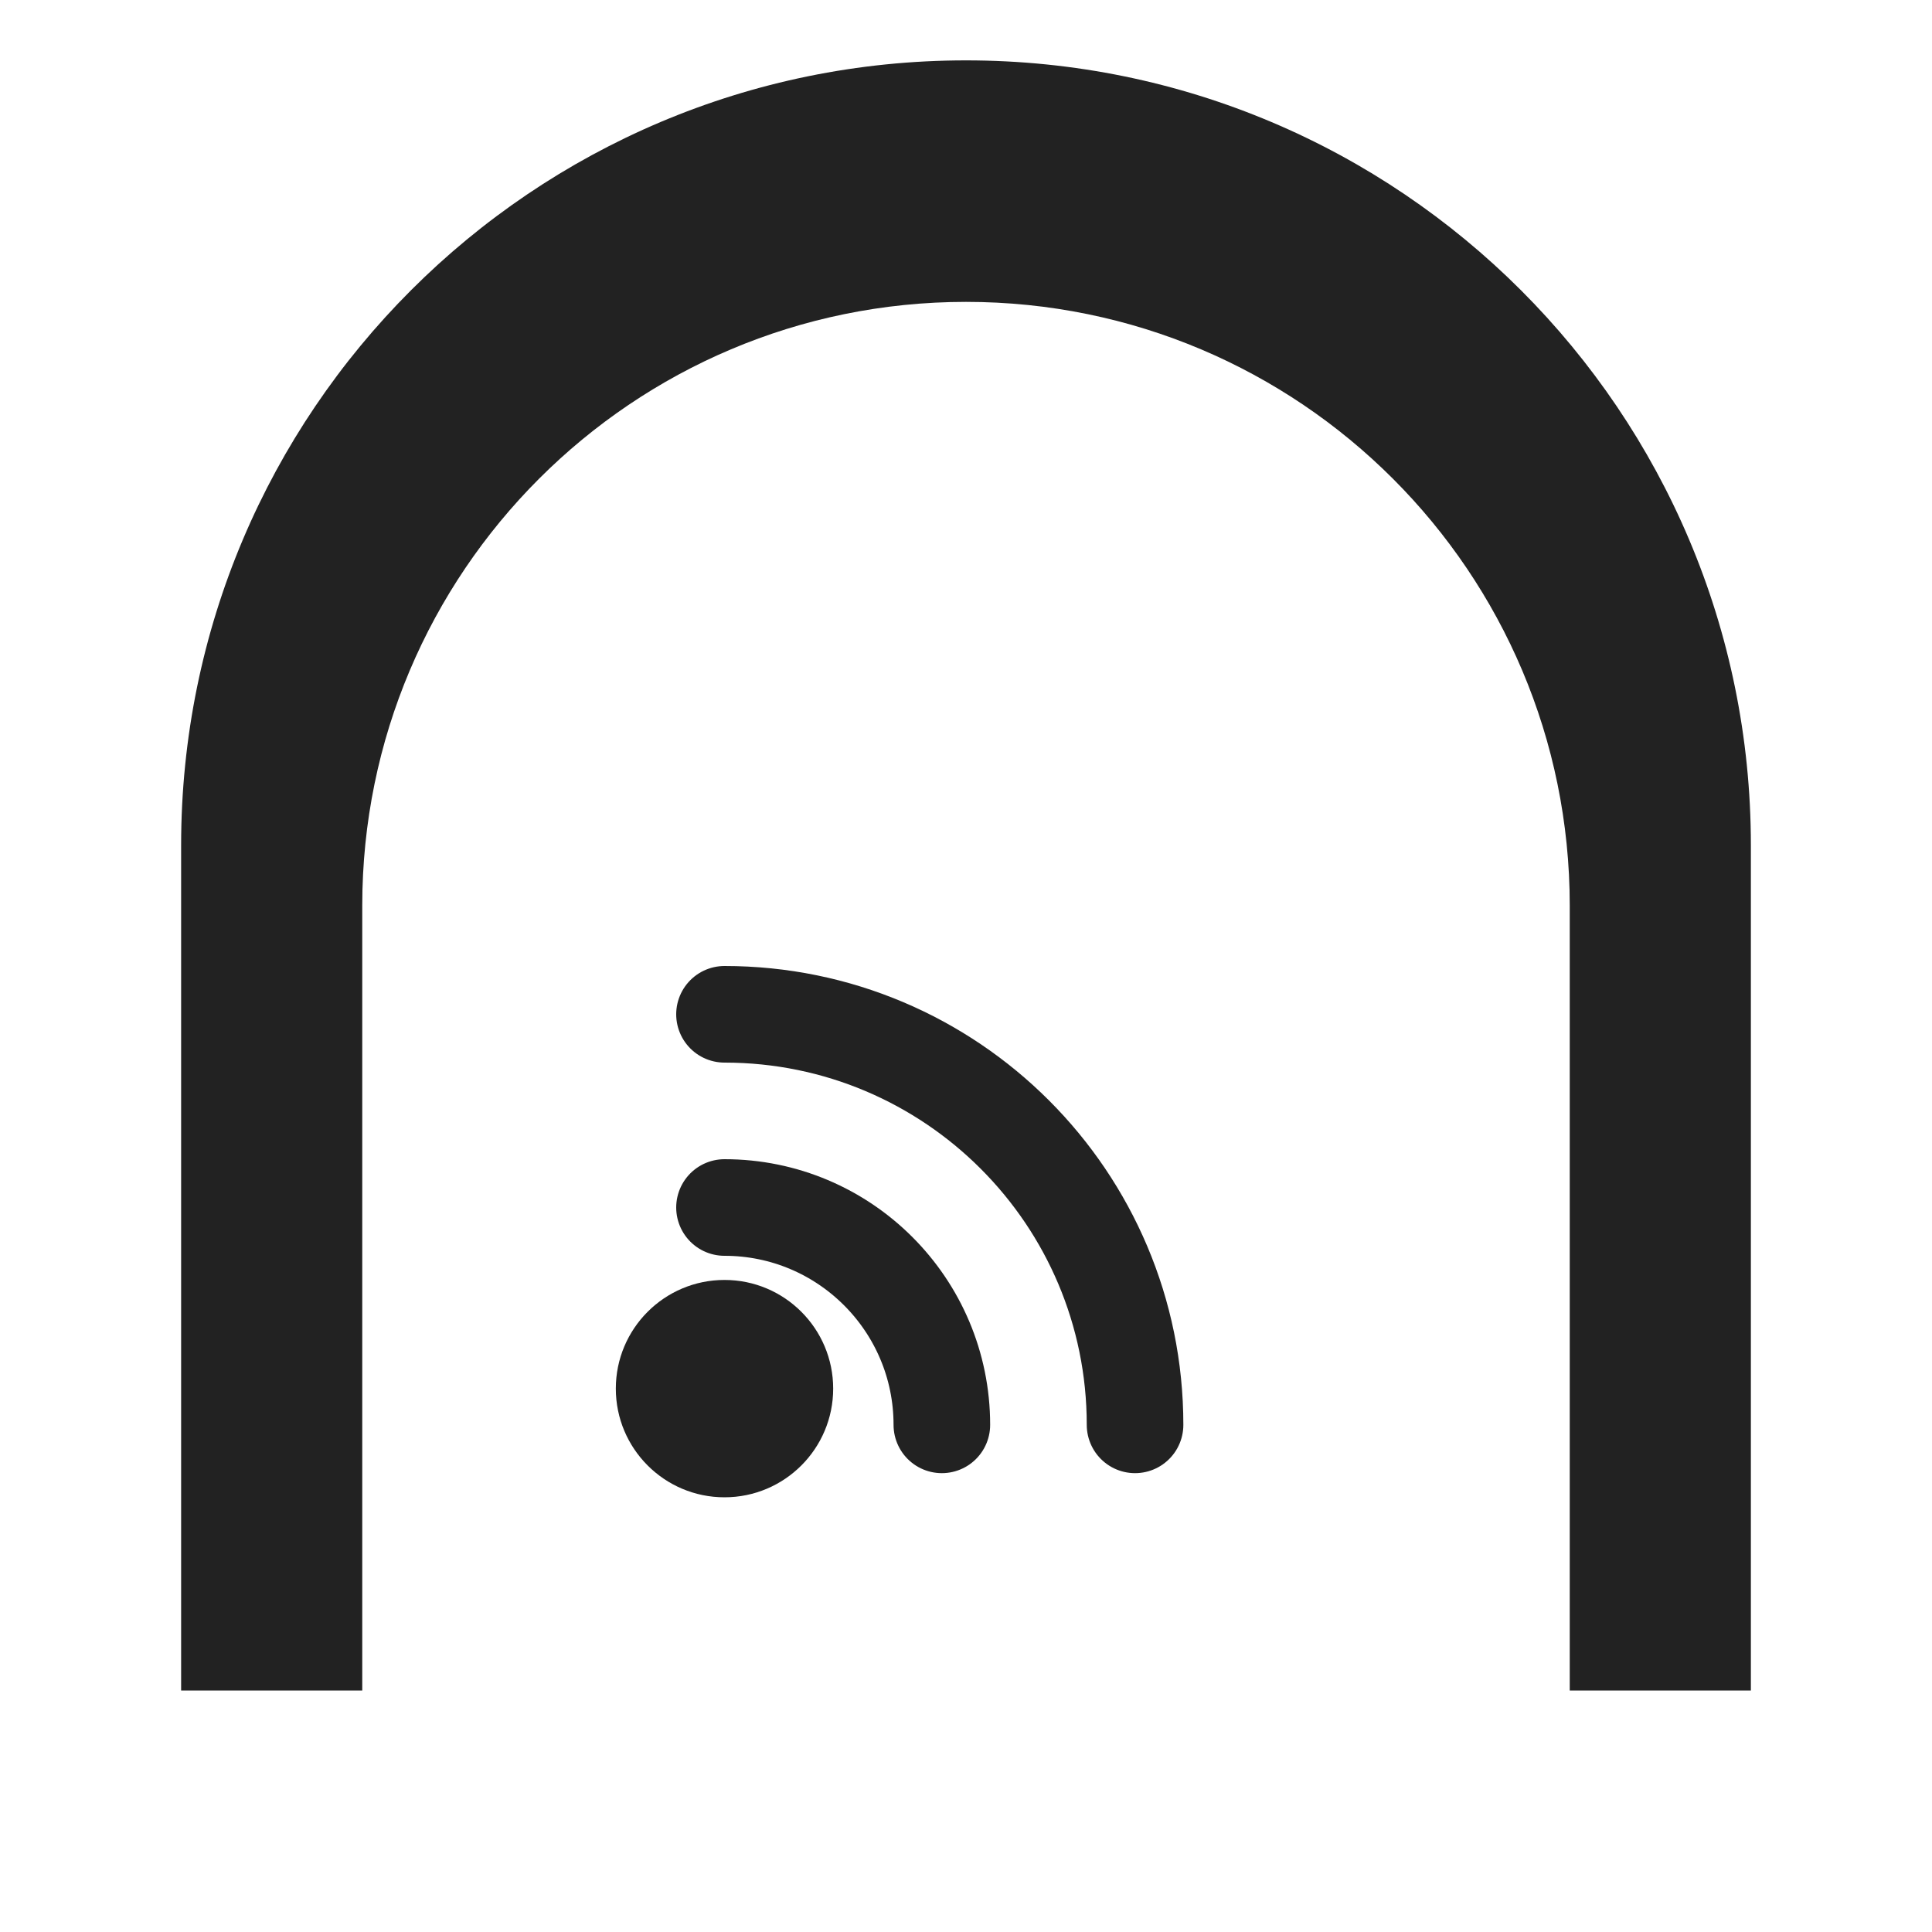
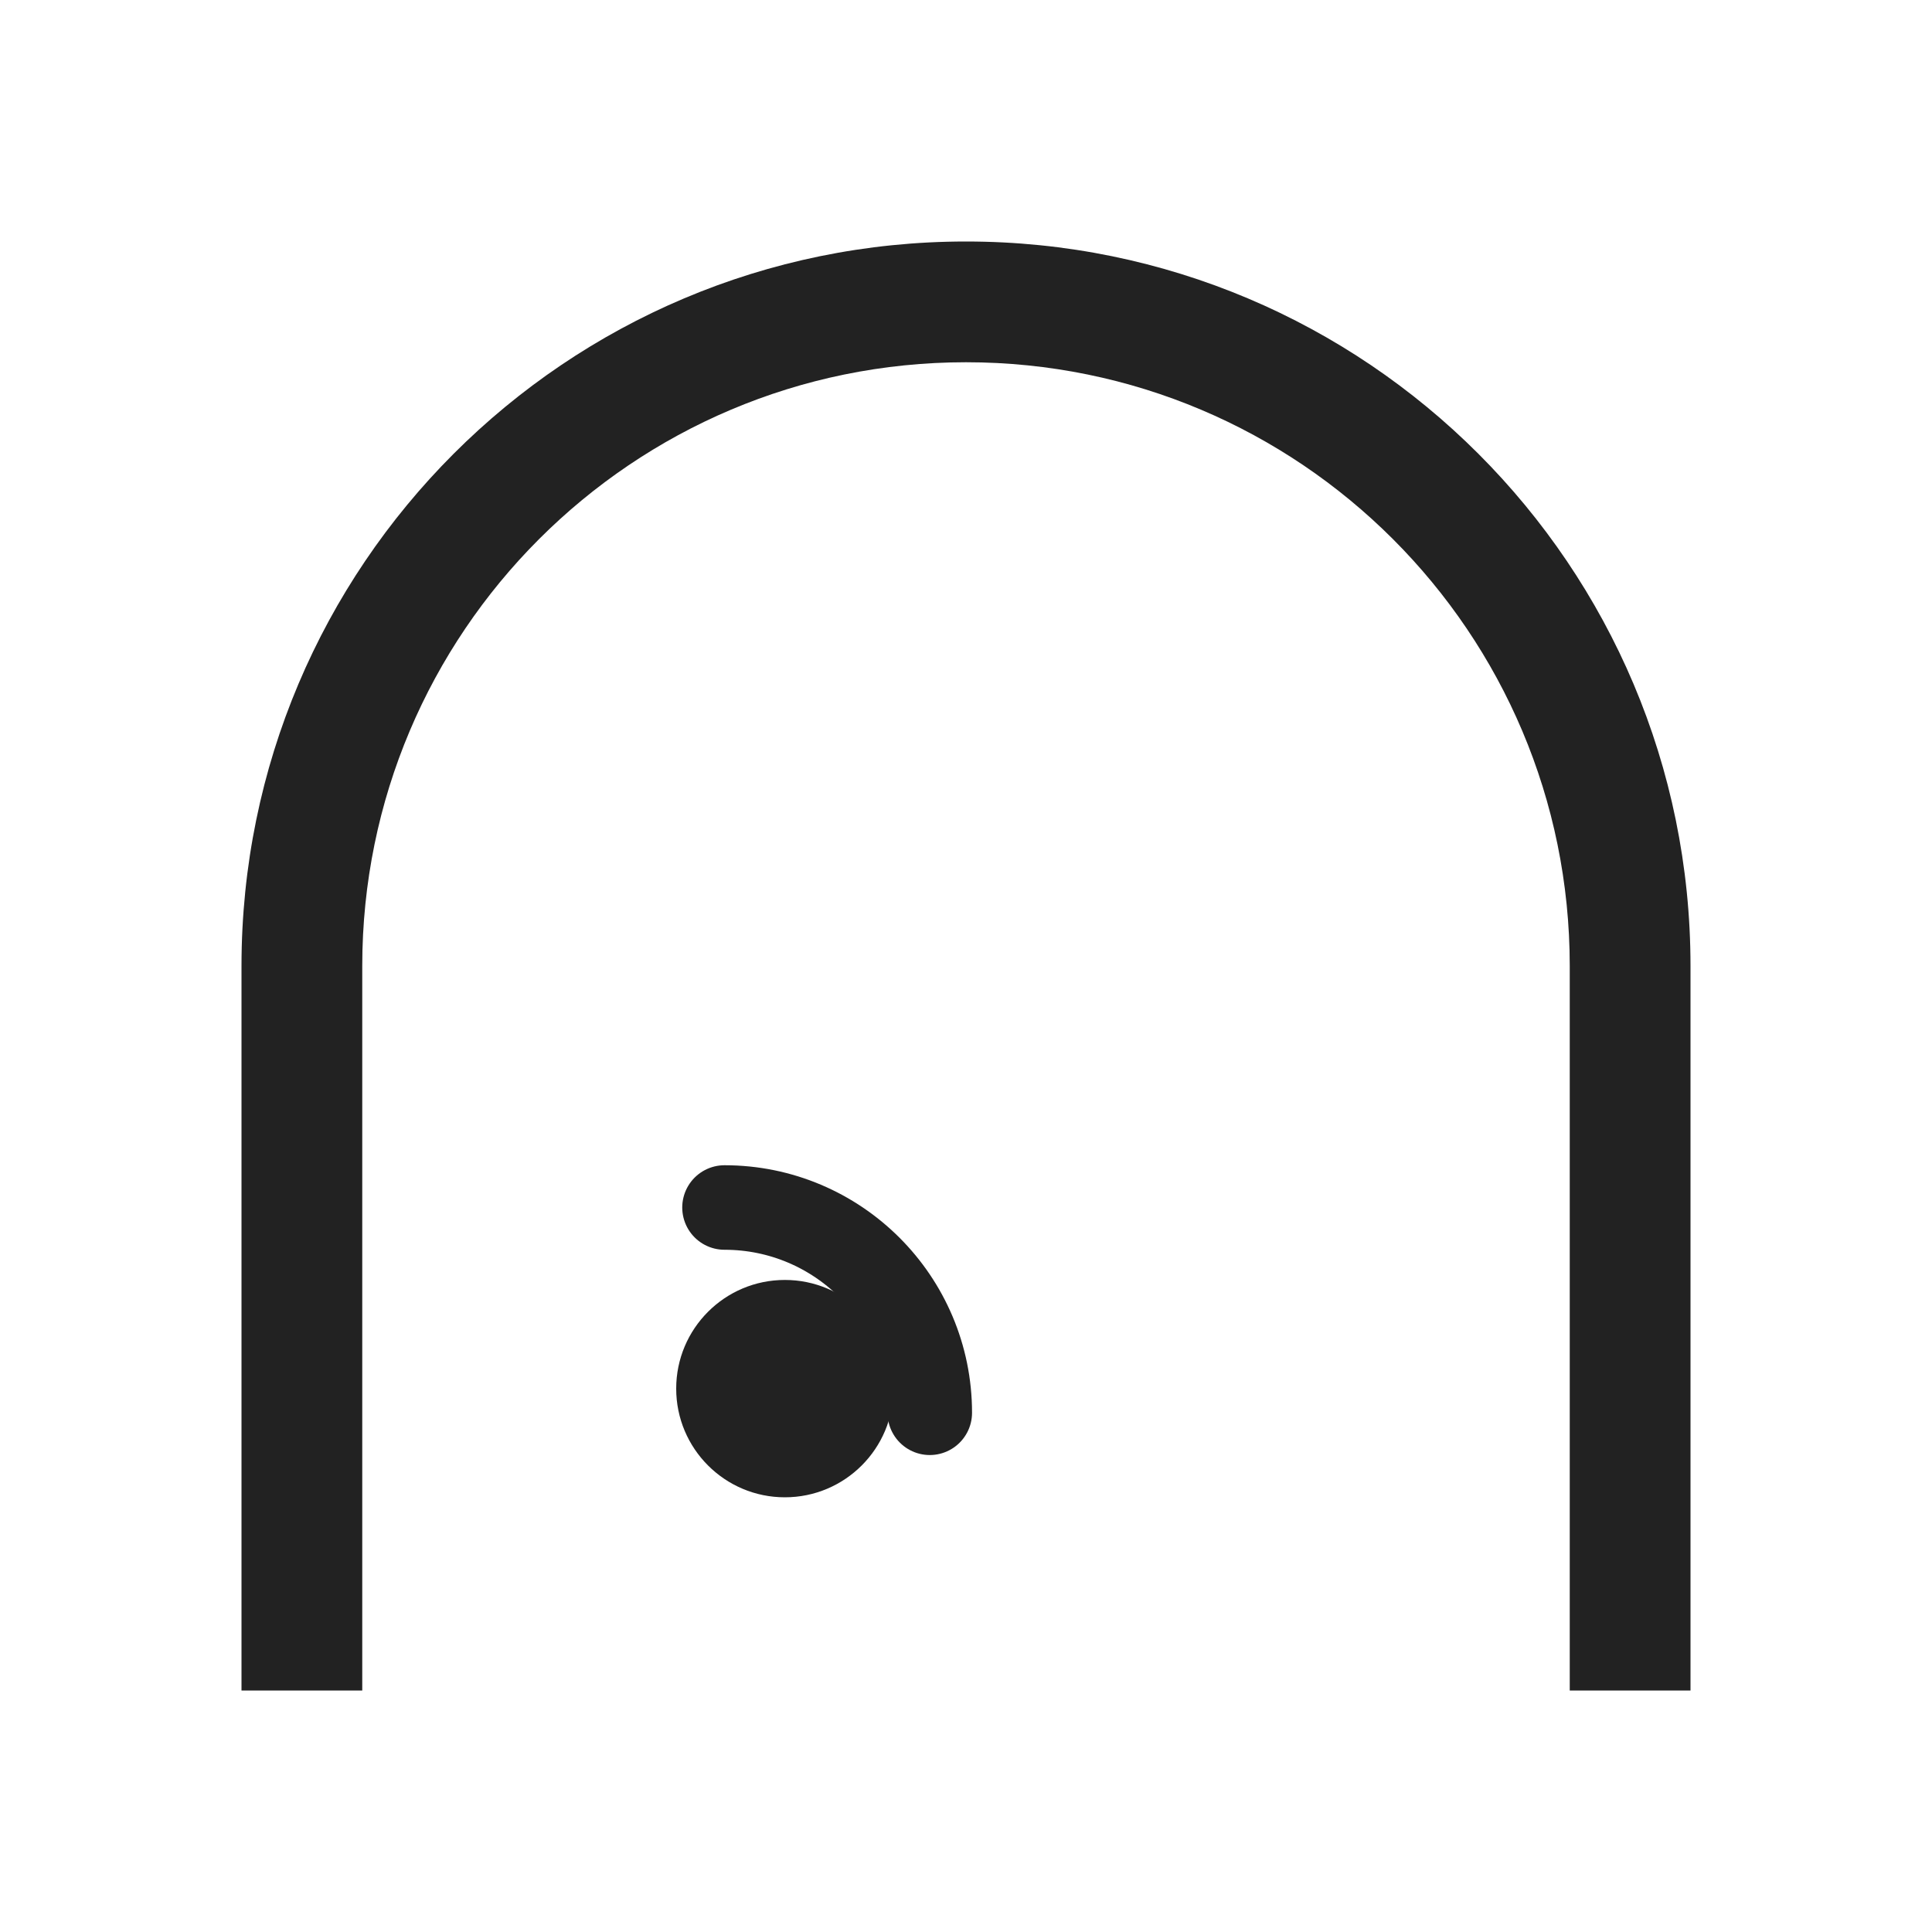
- <svg xmlns="http://www.w3.org/2000/svg" width="16" height="16" viewBox="0 0 16 16" fill="none">
-   <g fill="#222222">
-     <path fill-rule="evenodd" d="             M 1.5 14             L 1.5 7             A 6.5 6.5 0 0 1 14.5 7             L 14.5 14             L 1.5 14             Z             M 3 14             L 3 7.5             A 5 5 0 0 1 13 7.5             L 13 14             L 3 14             Z           " />
-     <circle cx="6" cy="11.5" r="0.9" />
-   </g>
-   <g stroke="#222222" stroke-linecap="round" fill="none">
-     <path d="M 6 10 A 1.8 1.8 0 0 1 7.8 11.8" stroke-width="0.8" />
-     <path d="M 6 8.4 A 3.4 3.4 0 0 1 9.4 11.8" stroke-width="0.8" />
-   </g>
+ <svg xmlns="http://www.w3.org/2000/svg" width="16" height="16" viewBox="0 0 16 16" fill="#222222">
+   <path fill-rule="evenodd" d="           M 2 14           L 2 8           A 6 6 0 0 1 14 8           L 14 14           Z           M 3 14           L 3 8           A 5 5 0 0 1 13 8           L 13 14           Z         " />
+   <circle cx="6.5" cy="11.5" r="0.9" />
+   <path d="M 6 10 a 1.7 1.7 0 0 1 1.7 1.7" stroke="#222222" stroke-width="0.7" fill="none" stroke-linecap="round" />
</svg>
